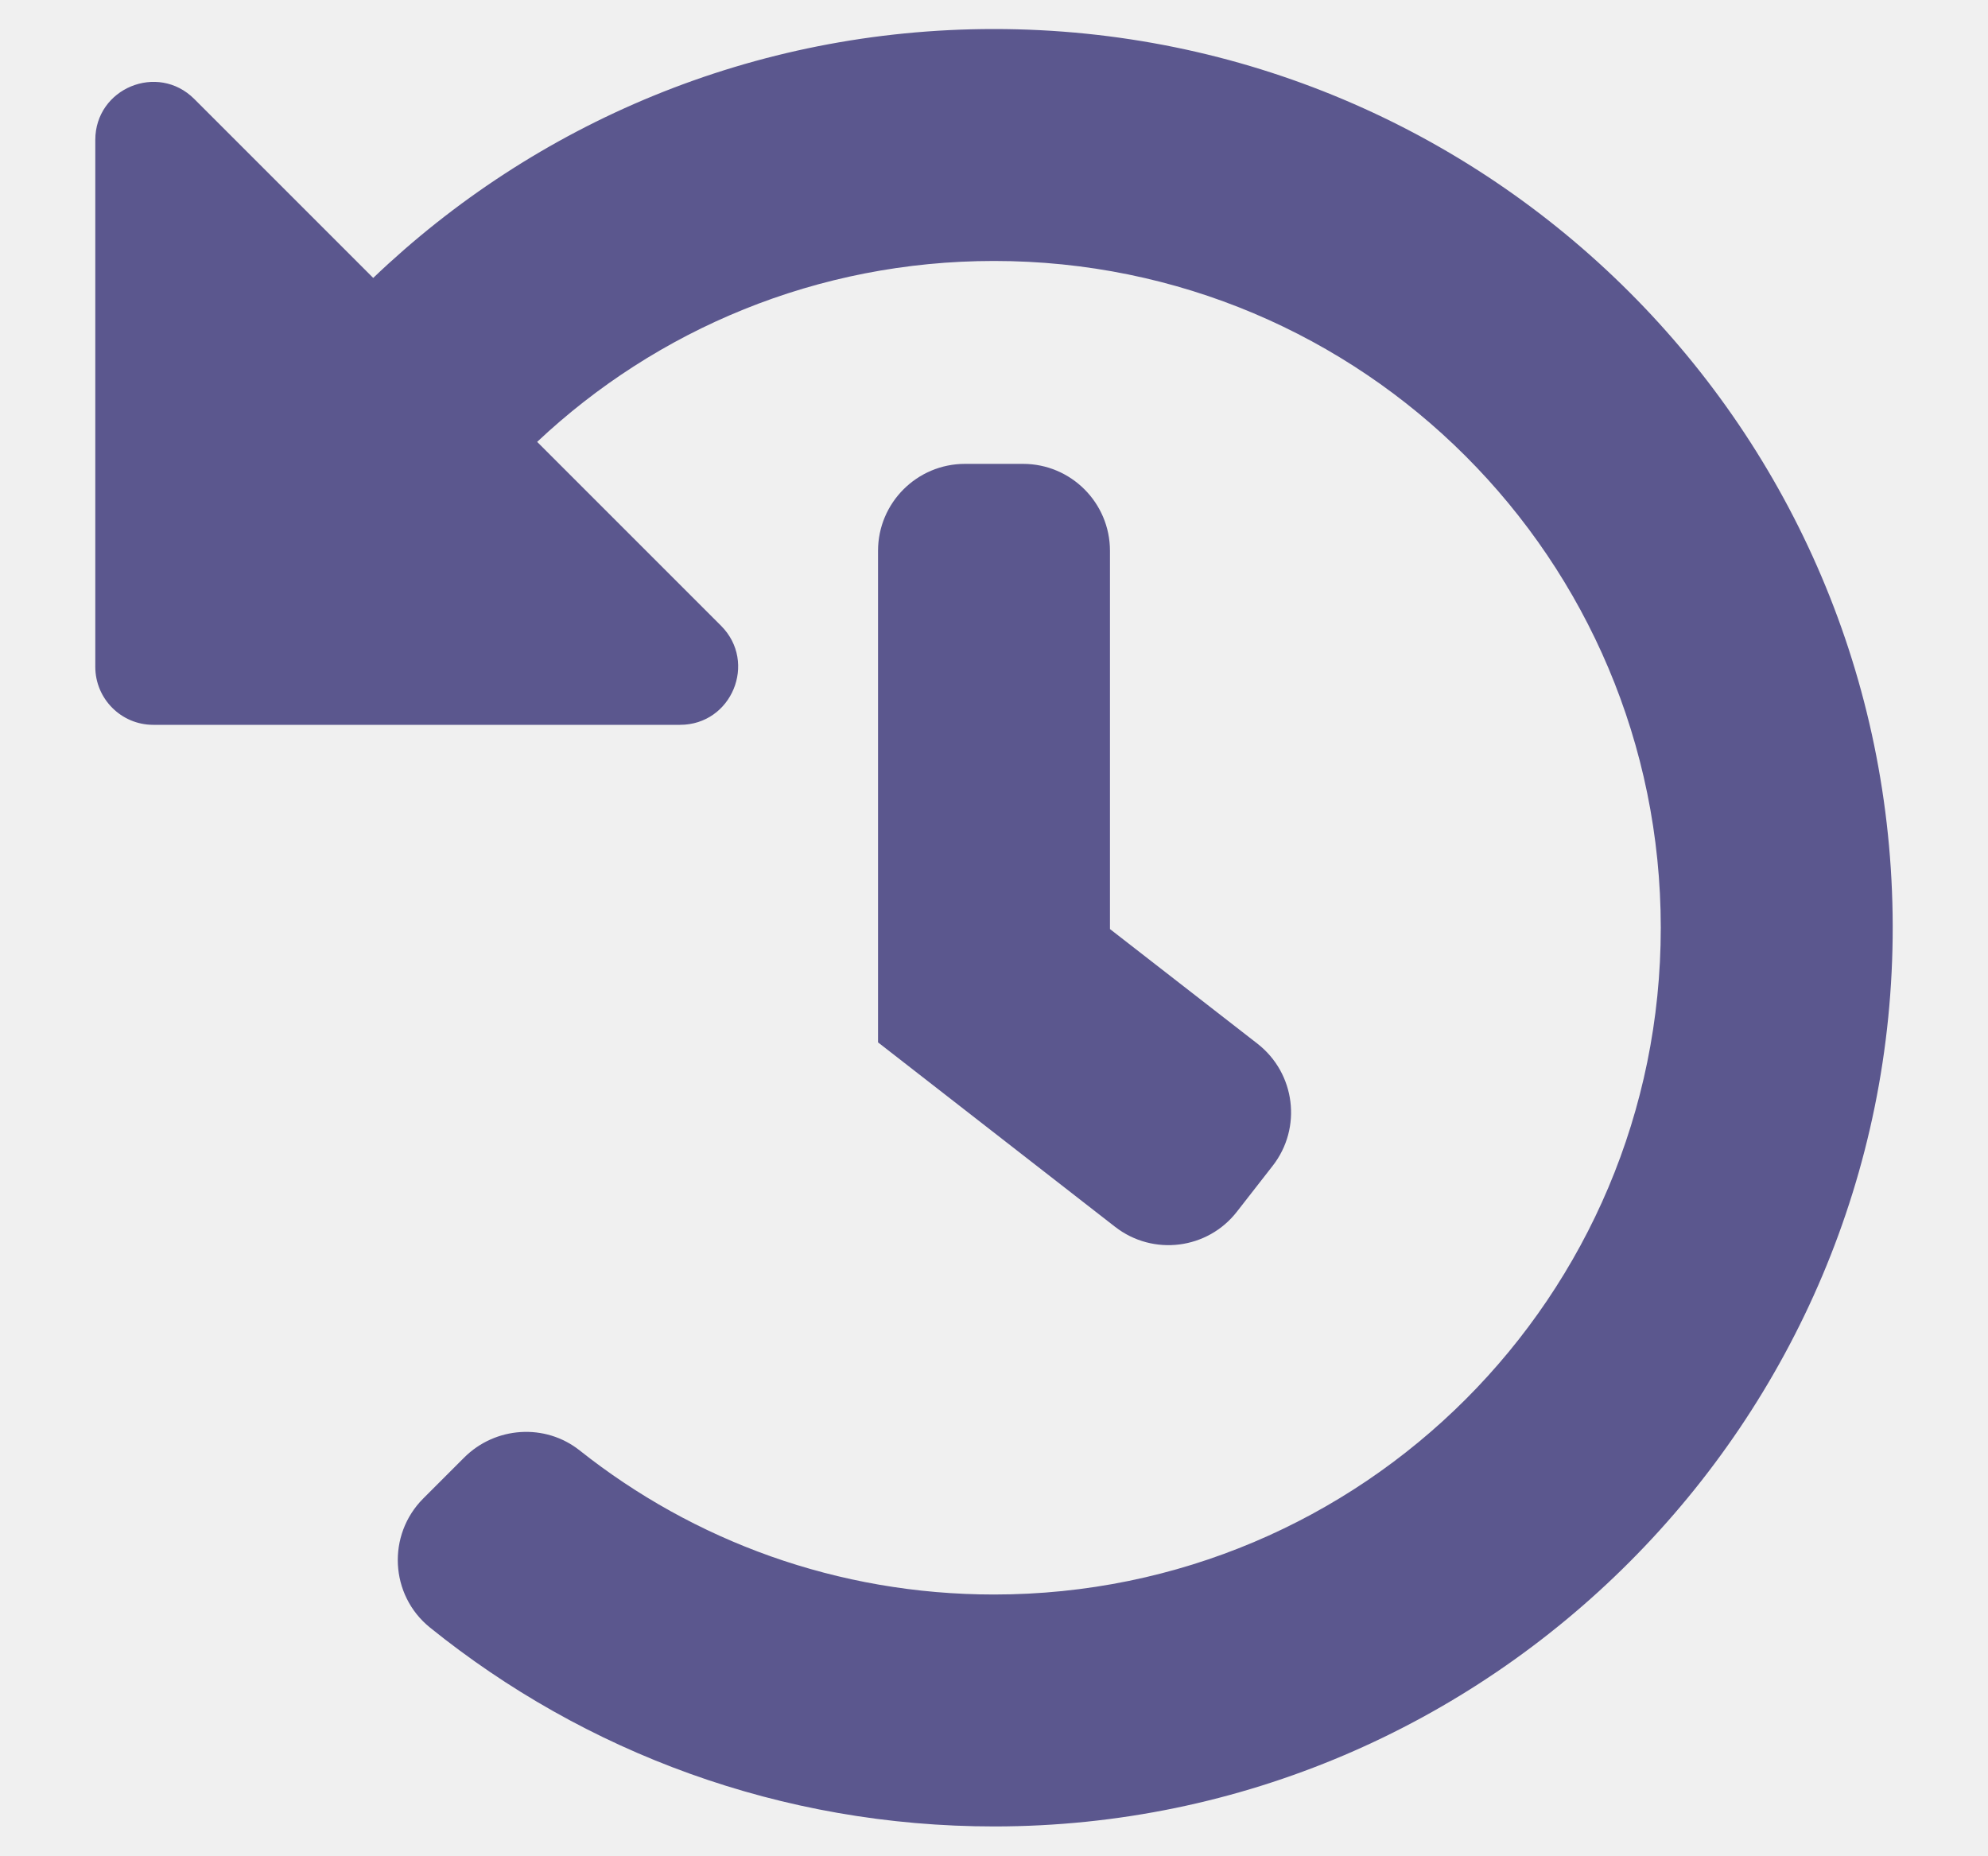
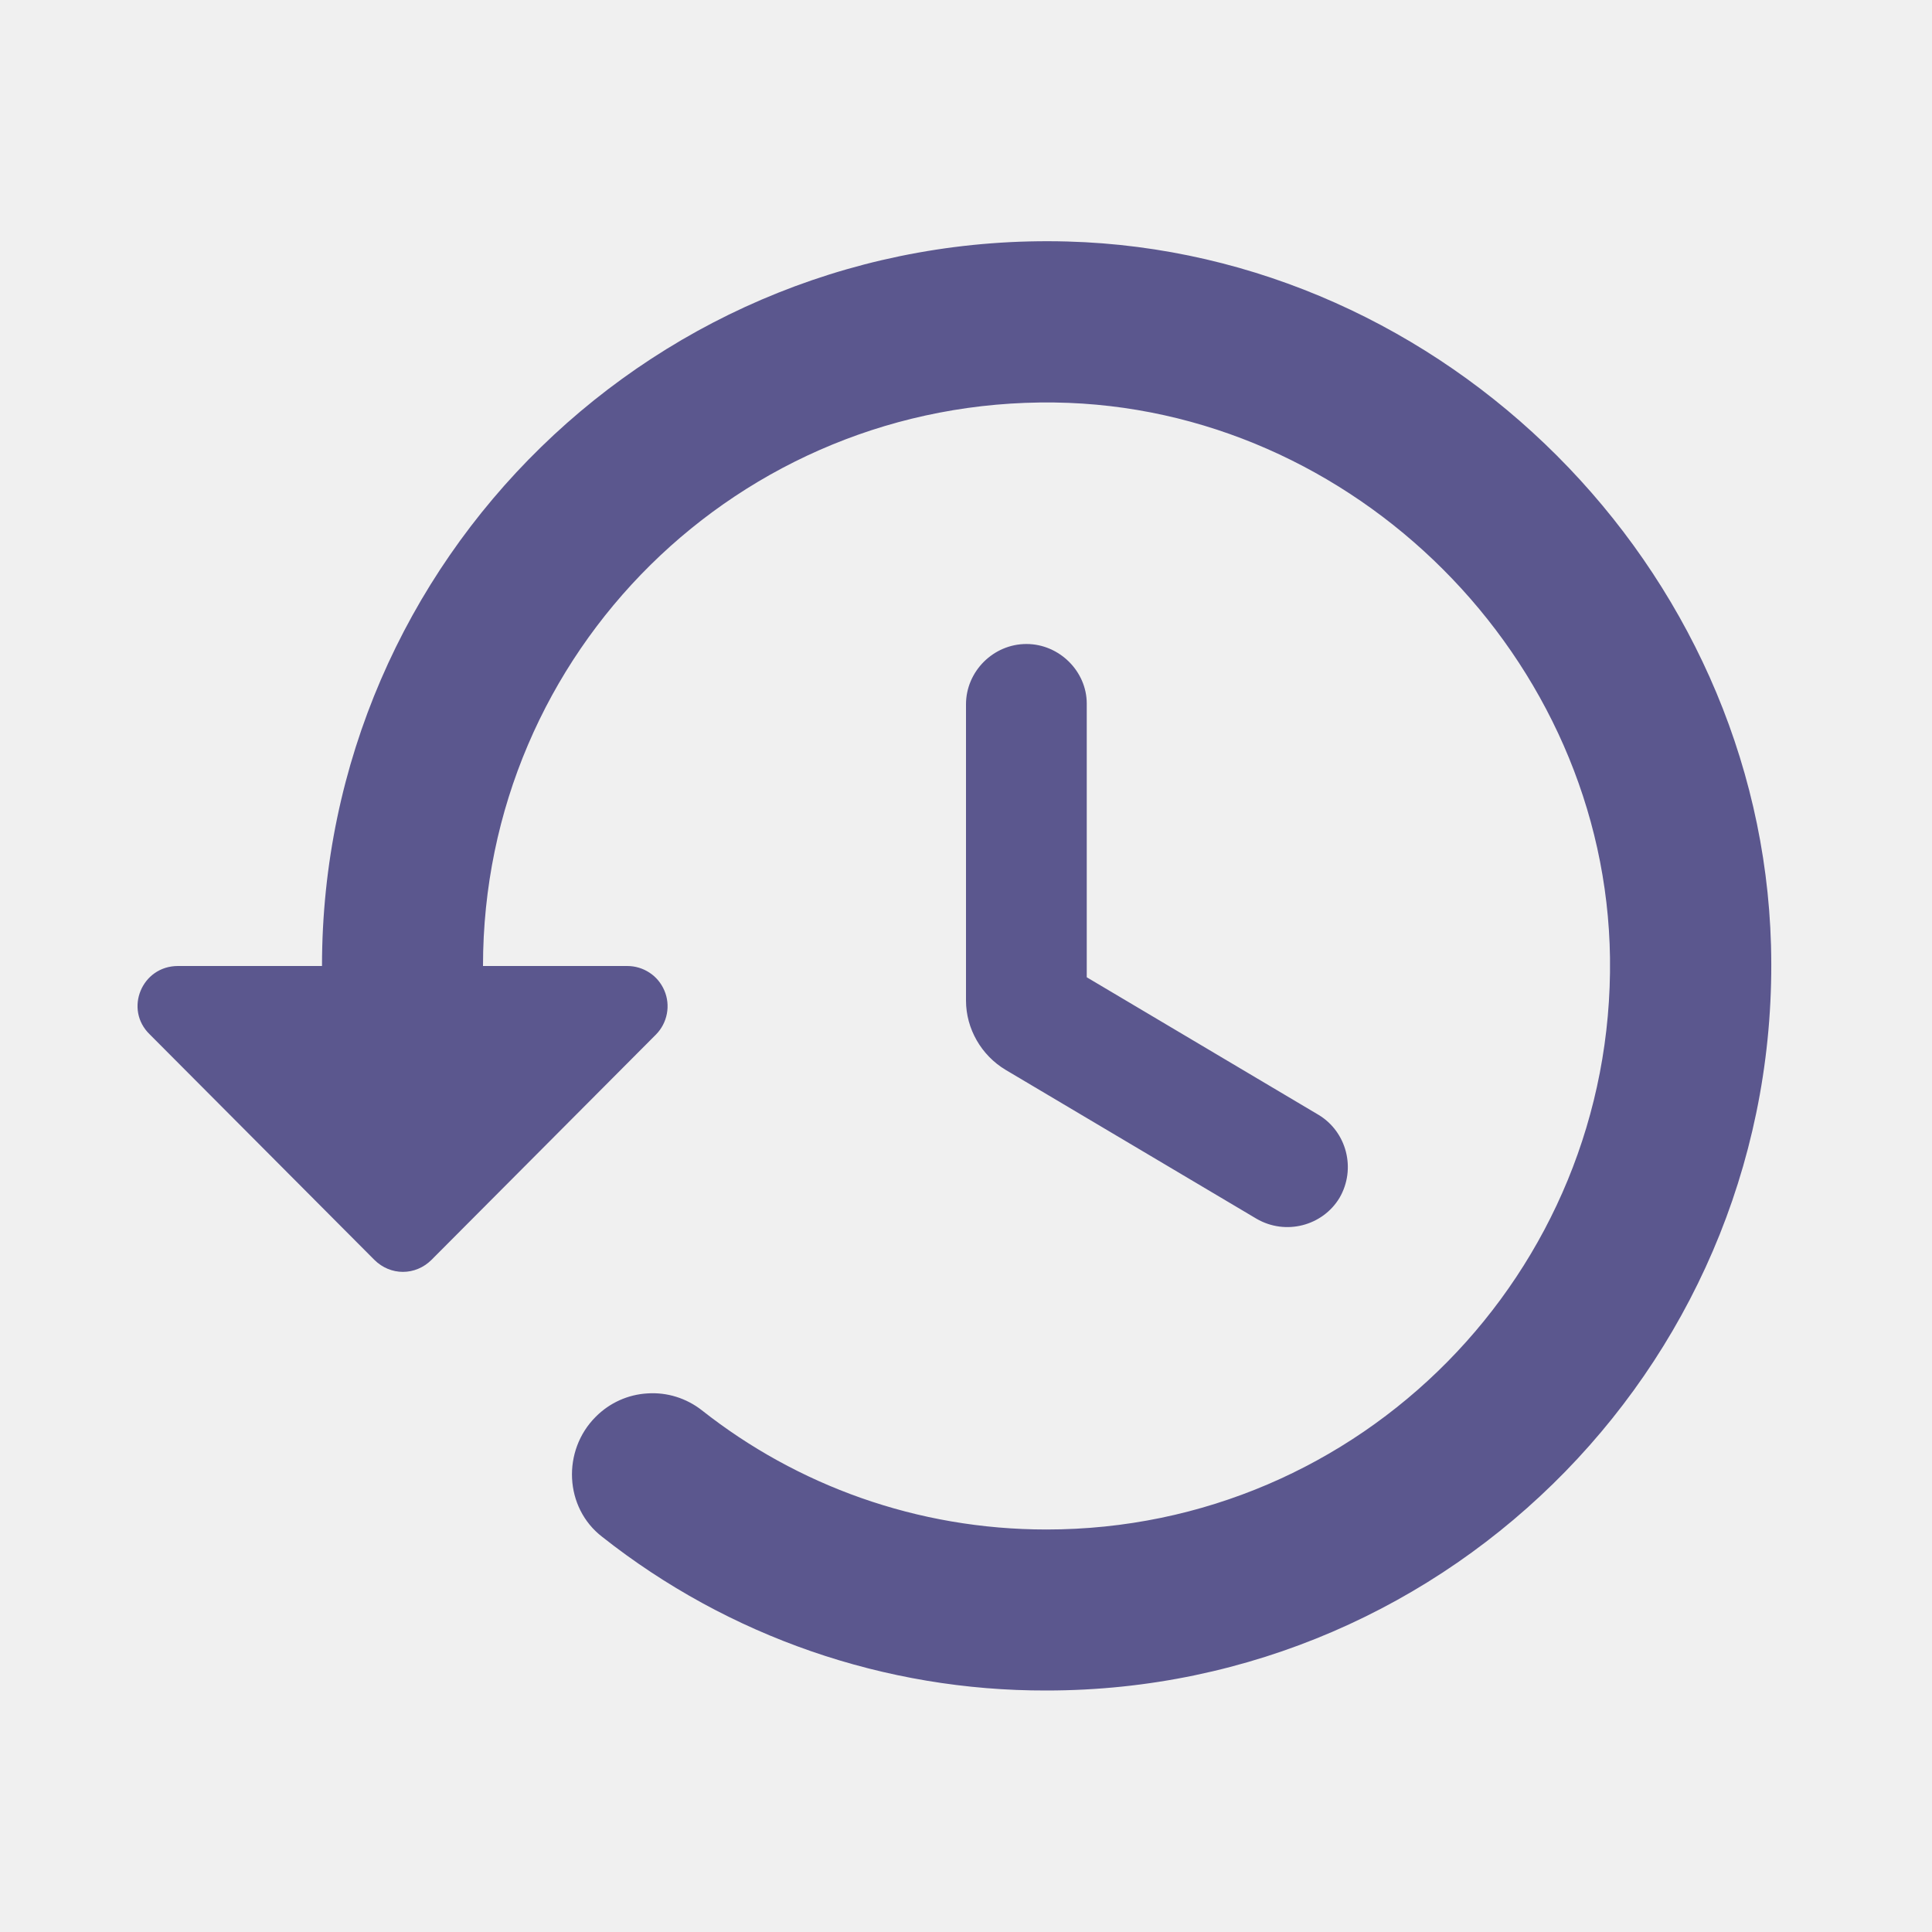
- <svg xmlns="http://www.w3.org/2000/svg" width="15" height="14" viewBox="0 0 15 14" fill="none">
-   <g clip-path="url(#clip0_35_254)">
-     <path d="M14.281 6.987C14.288 10.723 11.241 13.779 7.505 13.781C5.891 13.782 4.409 13.22 3.244 12.28C2.941 12.035 2.919 11.581 3.194 11.306L3.502 10.998C3.737 10.763 4.113 10.737 4.374 10.944C5.232 11.625 6.318 12.031 7.5 12.031C10.281 12.031 12.531 9.781 12.531 7C12.531 4.219 10.281 1.969 7.5 1.969C6.165 1.969 4.953 2.487 4.053 3.334L5.441 4.722C5.716 4.998 5.521 5.469 5.131 5.469H1.156C0.915 5.469 0.719 5.273 0.719 5.031V1.056C0.719 0.666 1.19 0.471 1.466 0.747L2.816 2.097C4.033 0.933 5.683 0.219 7.5 0.219C11.241 0.219 14.274 3.248 14.281 6.987ZM9.334 9.141L9.603 8.796C9.826 8.51 9.774 8.098 9.488 7.875L8.375 7.01V4.156C8.375 3.794 8.081 3.5 7.719 3.5H7.281C6.919 3.5 6.625 3.794 6.625 4.156V7.865L8.414 9.257C8.7 9.479 9.112 9.428 9.334 9.141Z" fill="#5B578E" />
-   </g>
-   <defs>
-     <clipPath id="clip0_35_254">
-       <rect width="14" height="14" fill="white" transform="translate(0.5)" />
-     </clipPath>
-   </defs>
+ <svg xmlns="http://www.w3.org/2000/svg" width="18" height="18" viewBox="0 0 18 18" fill="none">
+   <path d="M9.945 2.25C6.128 2.145 3 5.212 3 9H1.658C1.32 9 1.155 9.405 1.395 9.637L3.488 11.738C3.638 11.887 3.87 11.887 4.02 11.738L6.113 9.637C6.164 9.585 6.199 9.518 6.213 9.445C6.227 9.372 6.219 9.297 6.19 9.229C6.161 9.161 6.113 9.102 6.051 9.062C5.989 9.021 5.917 9 5.843 9H4.5C4.5 6.075 6.885 3.712 9.825 3.75C12.615 3.787 14.963 6.135 15 8.925C15.037 11.857 12.675 14.25 9.75 14.25C8.543 14.25 7.425 13.838 6.54 13.14C6.396 13.027 6.216 12.97 6.034 12.982C5.851 12.992 5.679 13.07 5.55 13.2C5.235 13.515 5.258 14.047 5.61 14.318C6.788 15.249 8.248 15.754 9.75 15.75C13.537 15.75 16.605 12.623 16.5 8.805C16.402 5.287 13.463 2.347 9.945 2.25ZM9.563 6C9.255 6 9 6.255 9 6.562V9.322C9 9.585 9.143 9.832 9.368 9.967L11.707 11.355C11.977 11.512 12.322 11.422 12.48 11.16C12.637 10.89 12.547 10.545 12.285 10.387L10.125 9.105V6.555C10.125 6.255 9.87 6 9.563 6Z" fill="#5B578E" />
</svg>
